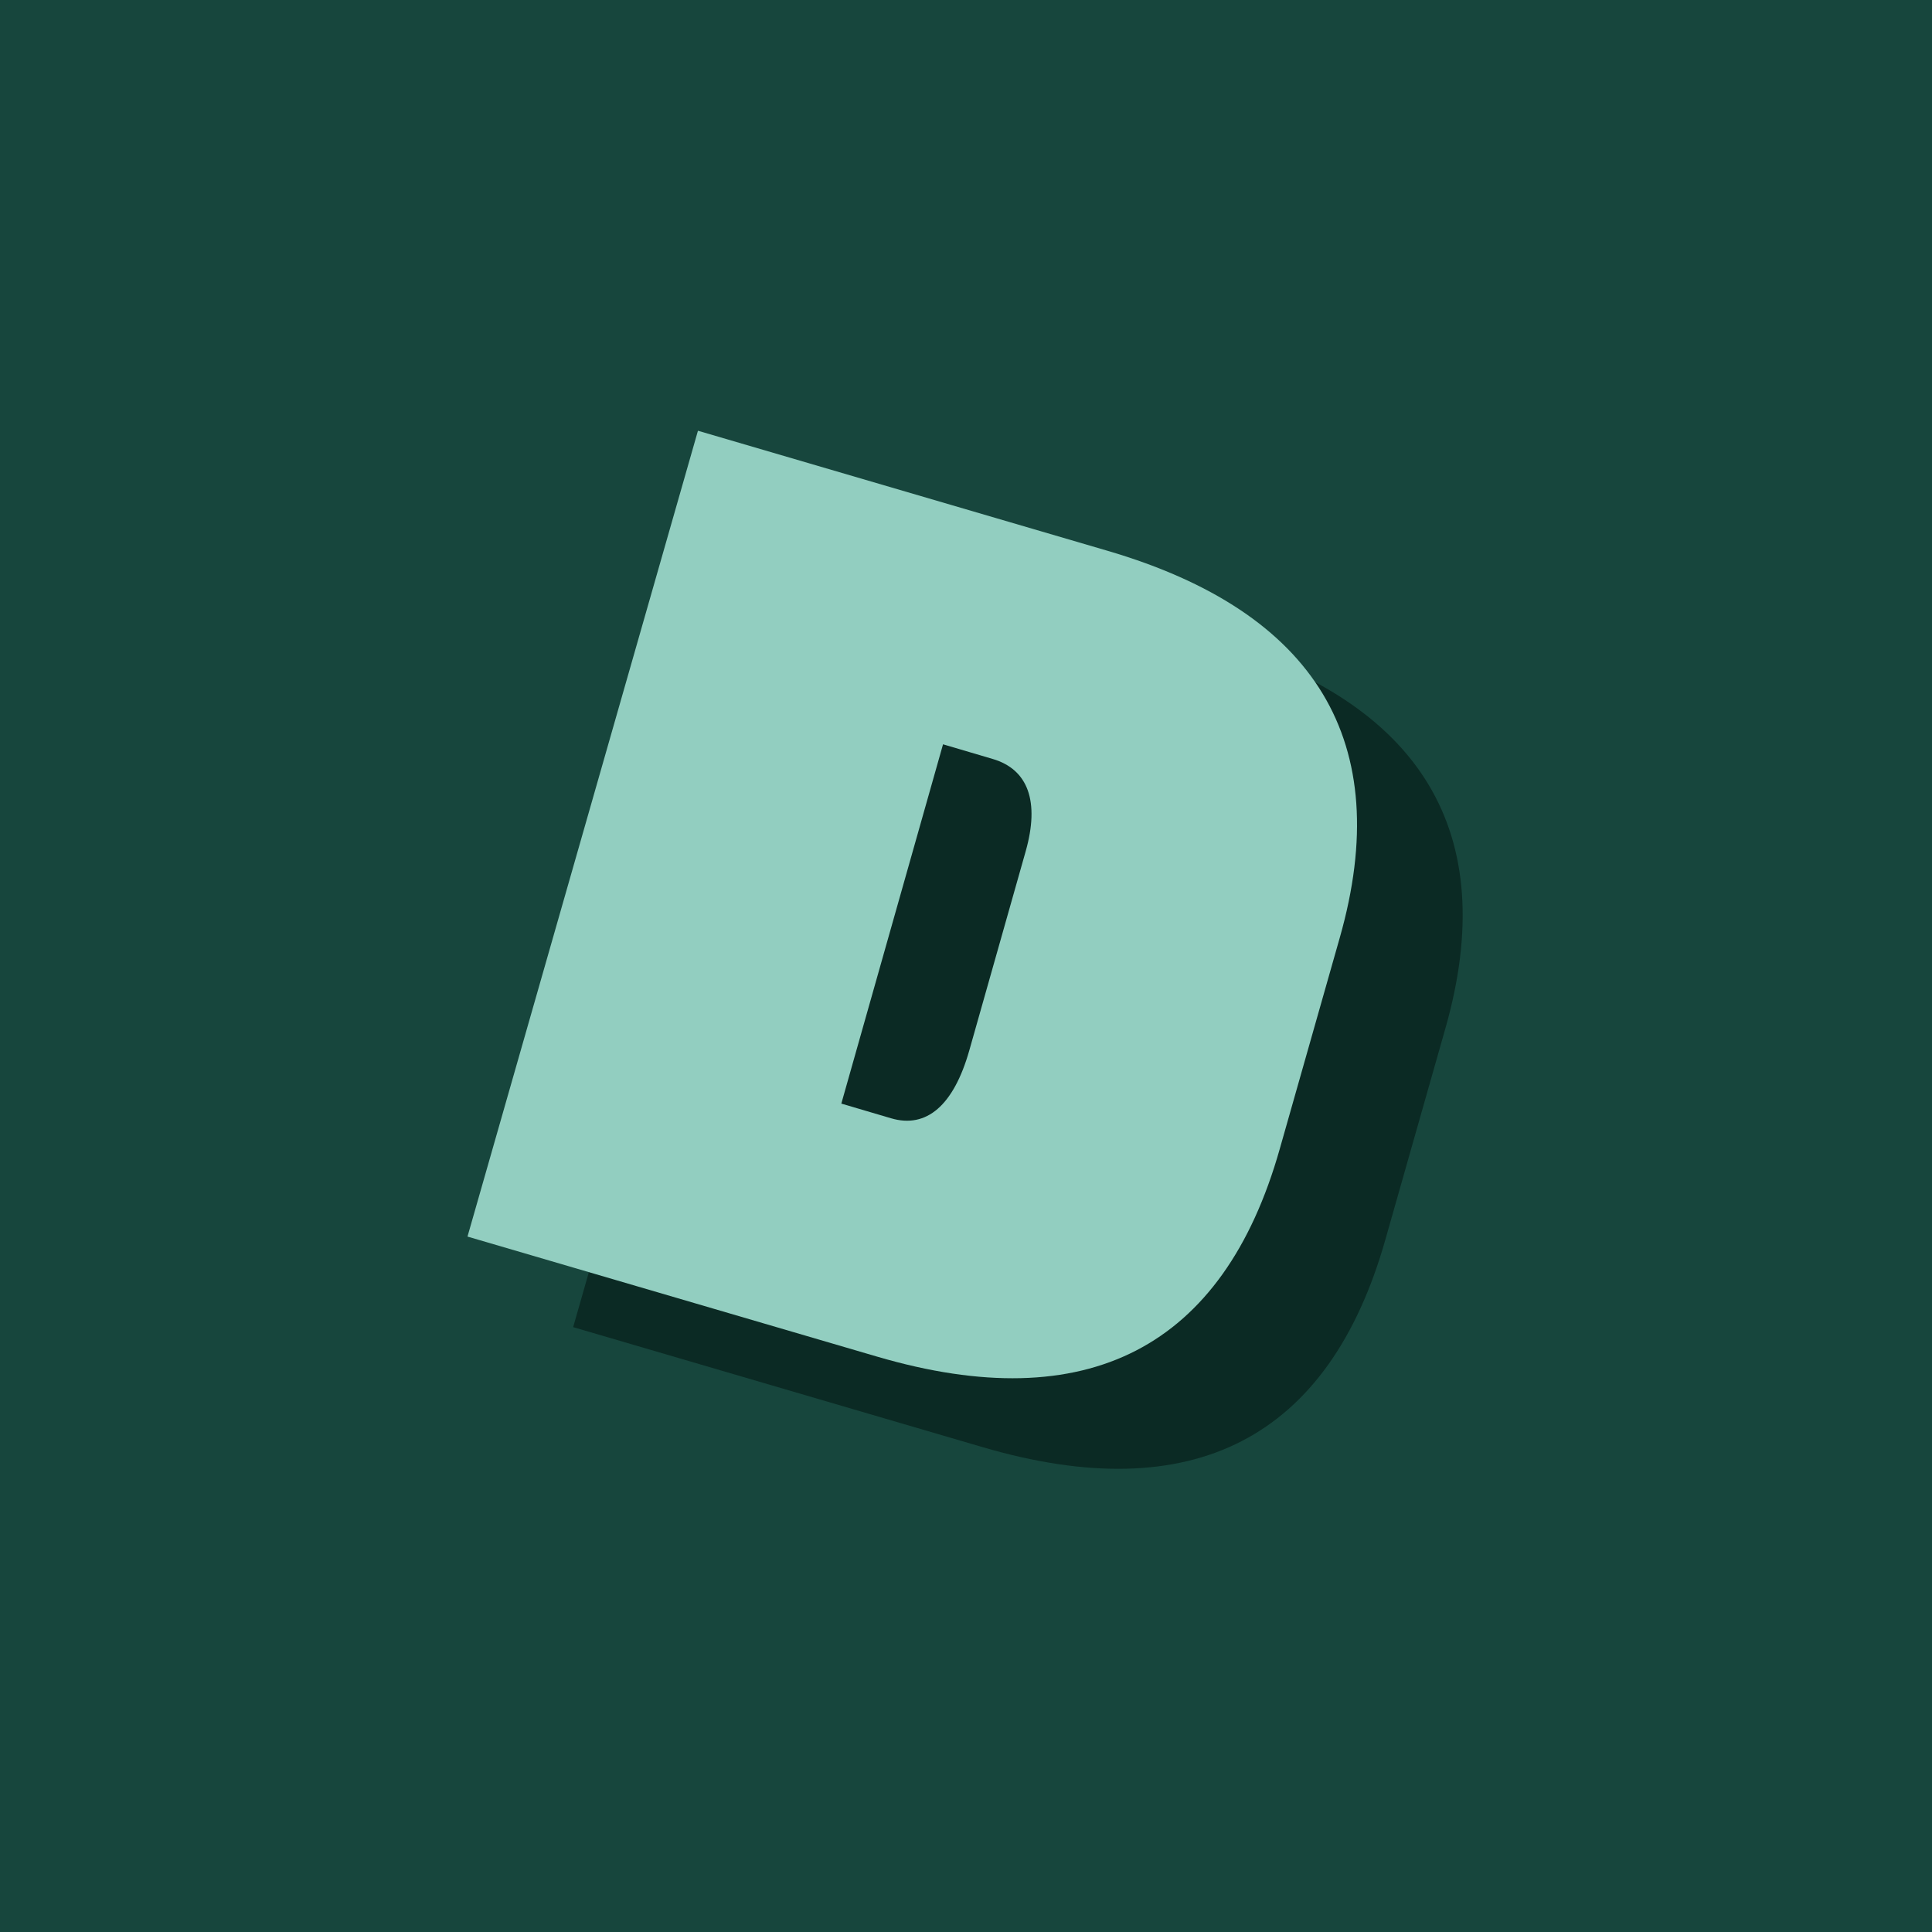
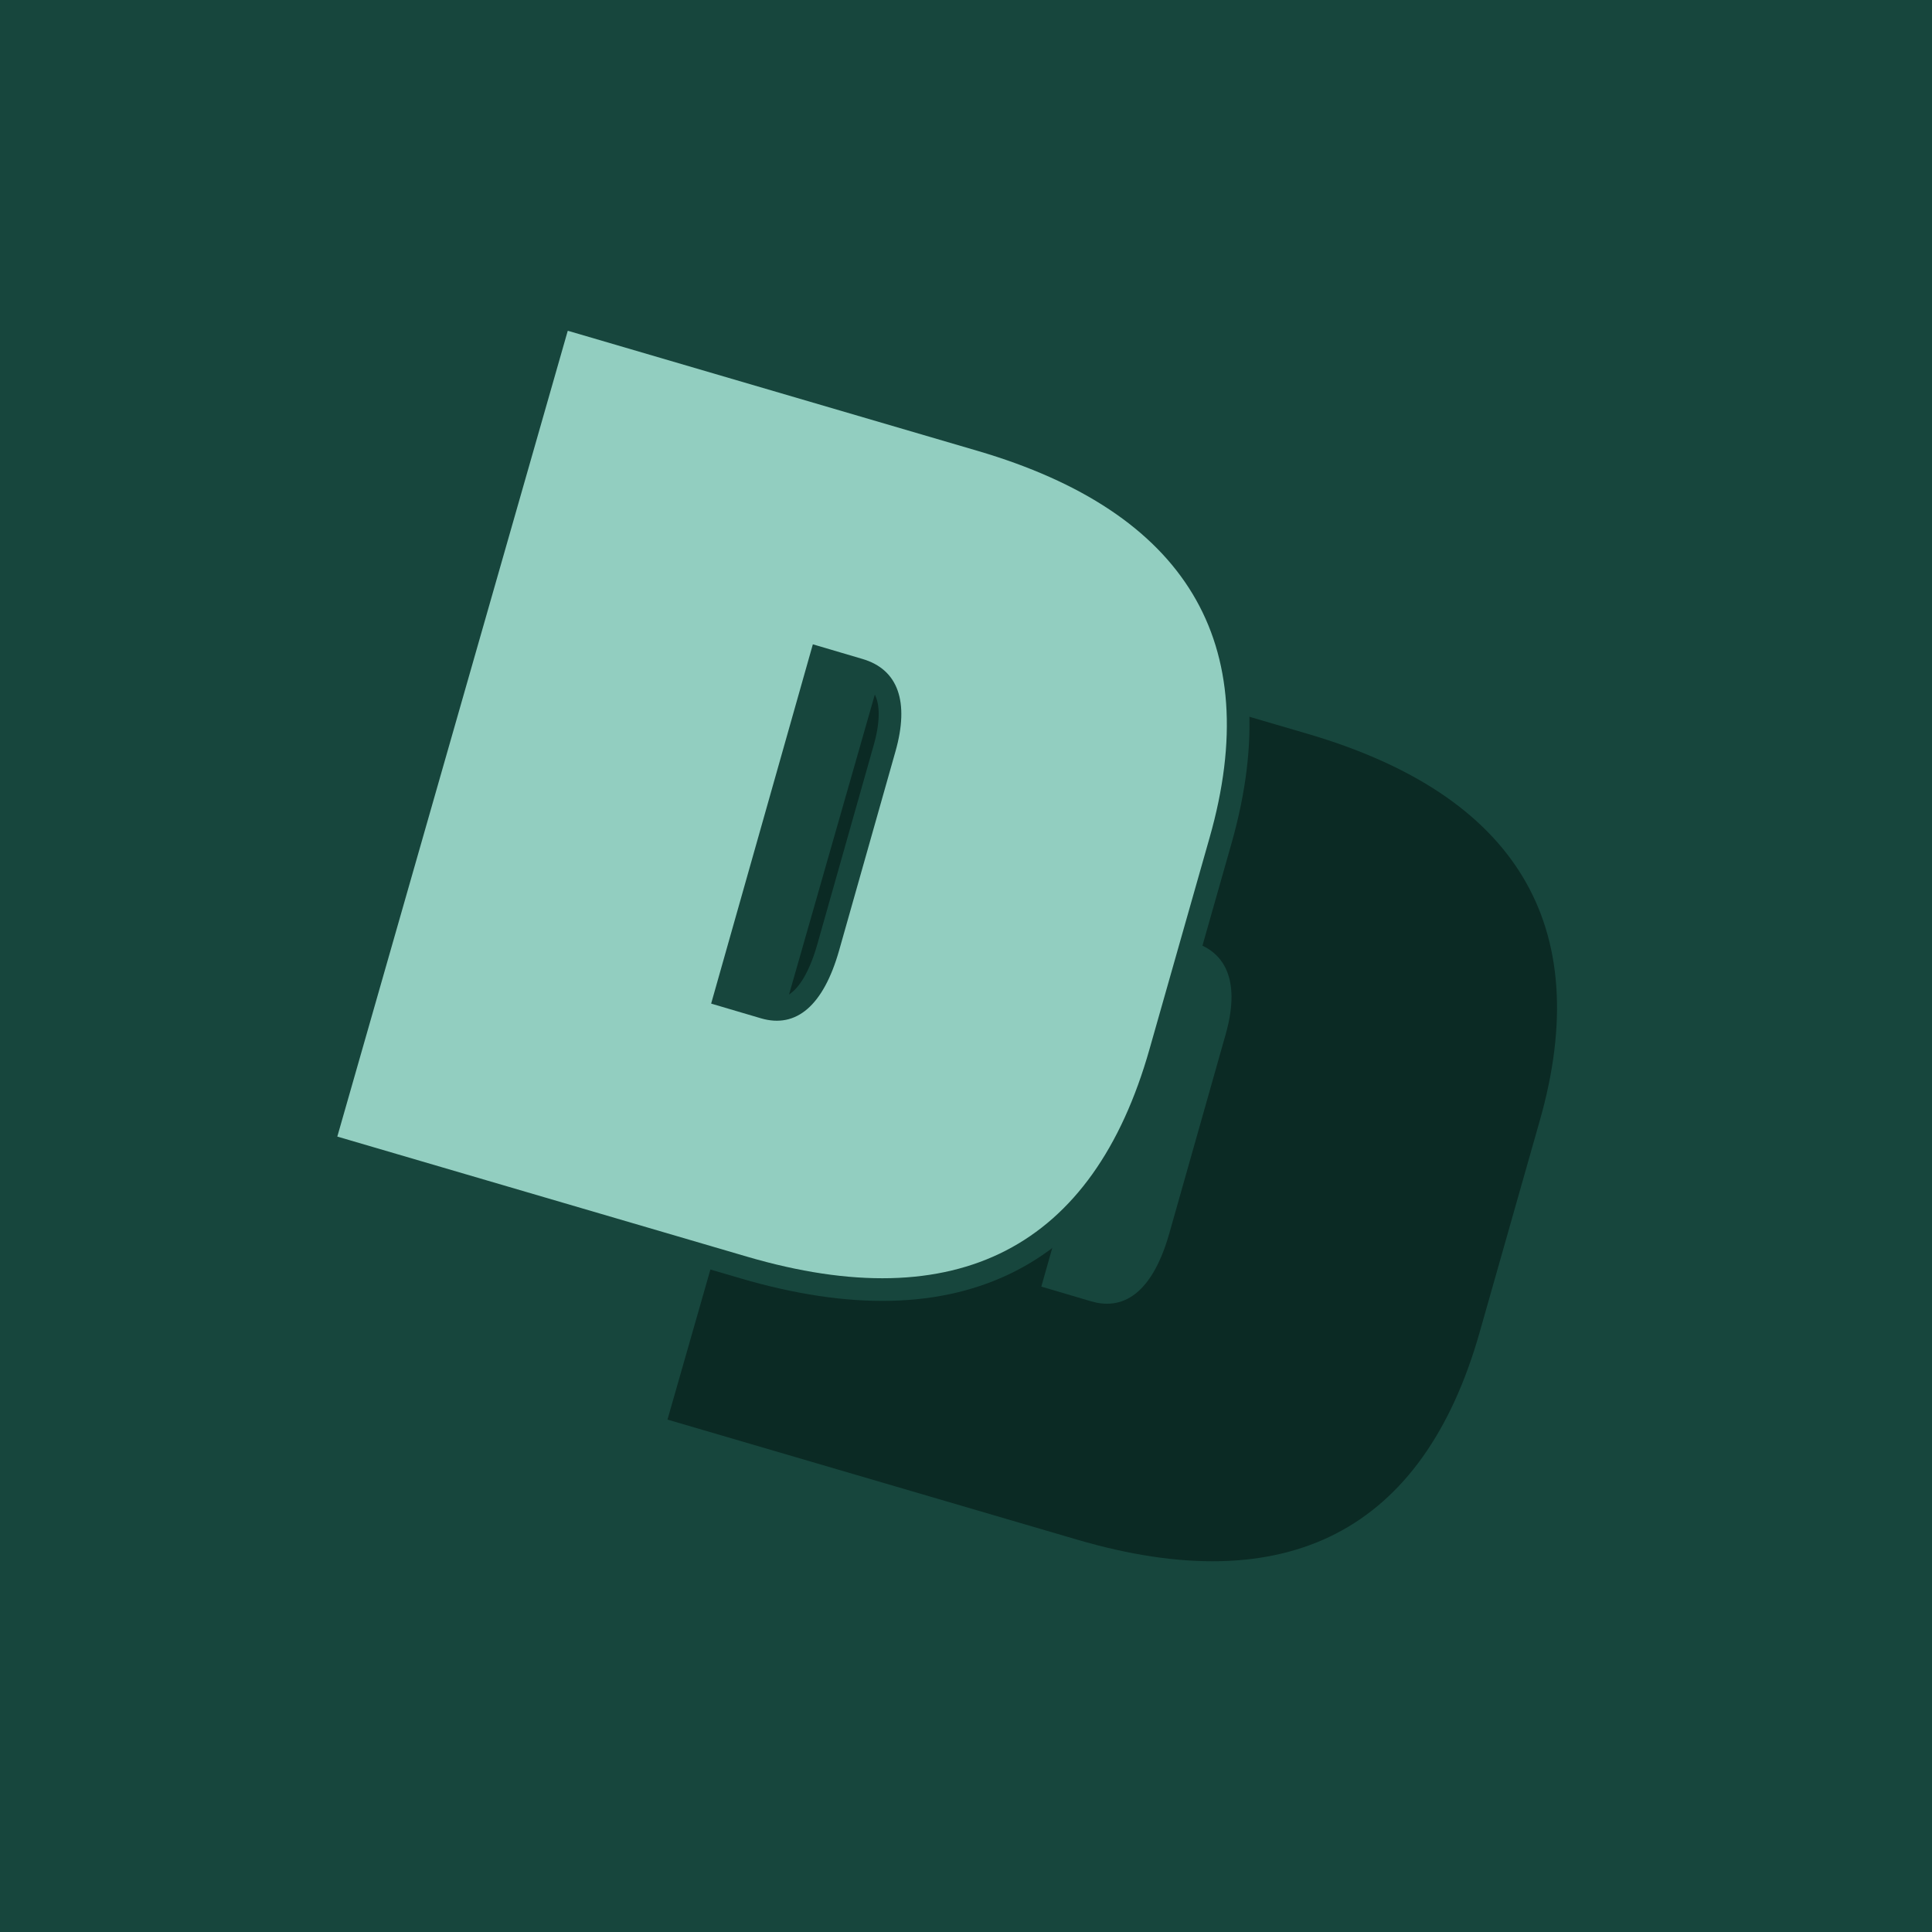
<svg xmlns="http://www.w3.org/2000/svg" width="1024" height="1024" viewBox="0 0 1024 1024" fill="none">
  <rect width="1024" height="1024" fill="#17463D" />
-   <g transform="translate(0 -46)">
-     <path d="M370.097 274.351L587.184 337.977C697.431 370.35 739.642 439.243 710.105 543.001L678.303 654.928C648.419 760.538 576.187 797.677 464.866 765.035L247.779 701.409L369.914 274.351H370.097ZM513.734 602.788L543.64 497.18C551.069 470.905 545.02 453.835 526.192 448.28L499.829 440.498L445.922 630.93L472.283 638.712C491.111 644.267 505.462 631.856 513.734 602.788Z" transform="translate(56 48)" fill="#0B2A24" />
-     <path d="M370.097 274.351L587.184 337.977C697.431 370.35 739.642 439.243 710.105 543.001L678.303 654.928C648.419 760.538 576.187 797.677 464.866 765.035L247.779 701.409L369.914 274.351H370.097ZM513.734 602.788L543.64 497.18C551.069 470.905 545.02 453.835 526.192 448.28L499.829 440.498L445.922 630.93L472.283 638.712C491.111 644.267 505.462 631.856 513.734 602.788Z" fill="#92CEC0" />
+   <g transform="translate(-69 -99)">
+     <path d="M370.097 274.351L587.184 337.977C697.431 370.35 739.642 439.243 710.105 543.001L678.303 654.928C648.419 760.538 576.187 797.677 464.866 765.035L247.779 701.409L369.914 274.351H370.097ZM513.734 602.788L543.64 497.18C551.069 470.905 545.02 453.835 526.192 448.28L499.829 440.498L445.922 630.93L472.283 638.712C491.111 644.267 505.462 631.856 513.734 602.788Z" transform="translate(175 150)" fill="#0B2A24" />
+     <path d="M370.097 274.351L587.184 337.977C697.431 370.35 739.642 439.243 710.105 543.001L678.303 654.928C648.419 760.538 576.187 797.677 464.866 765.035L247.779 701.409L369.914 274.351H370.097ZM513.734 602.788L543.64 497.18C551.069 470.905 545.02 453.835 526.192 448.28L499.829 440.498L445.922 630.93L472.283 638.712C491.111 644.267 505.462 631.856 513.734 602.788Z" fill="#92CEC0" stroke="#17463D" stroke-width="24" stroke-linejoin="round" paint-order="stroke" />
  </g>
</svg>
